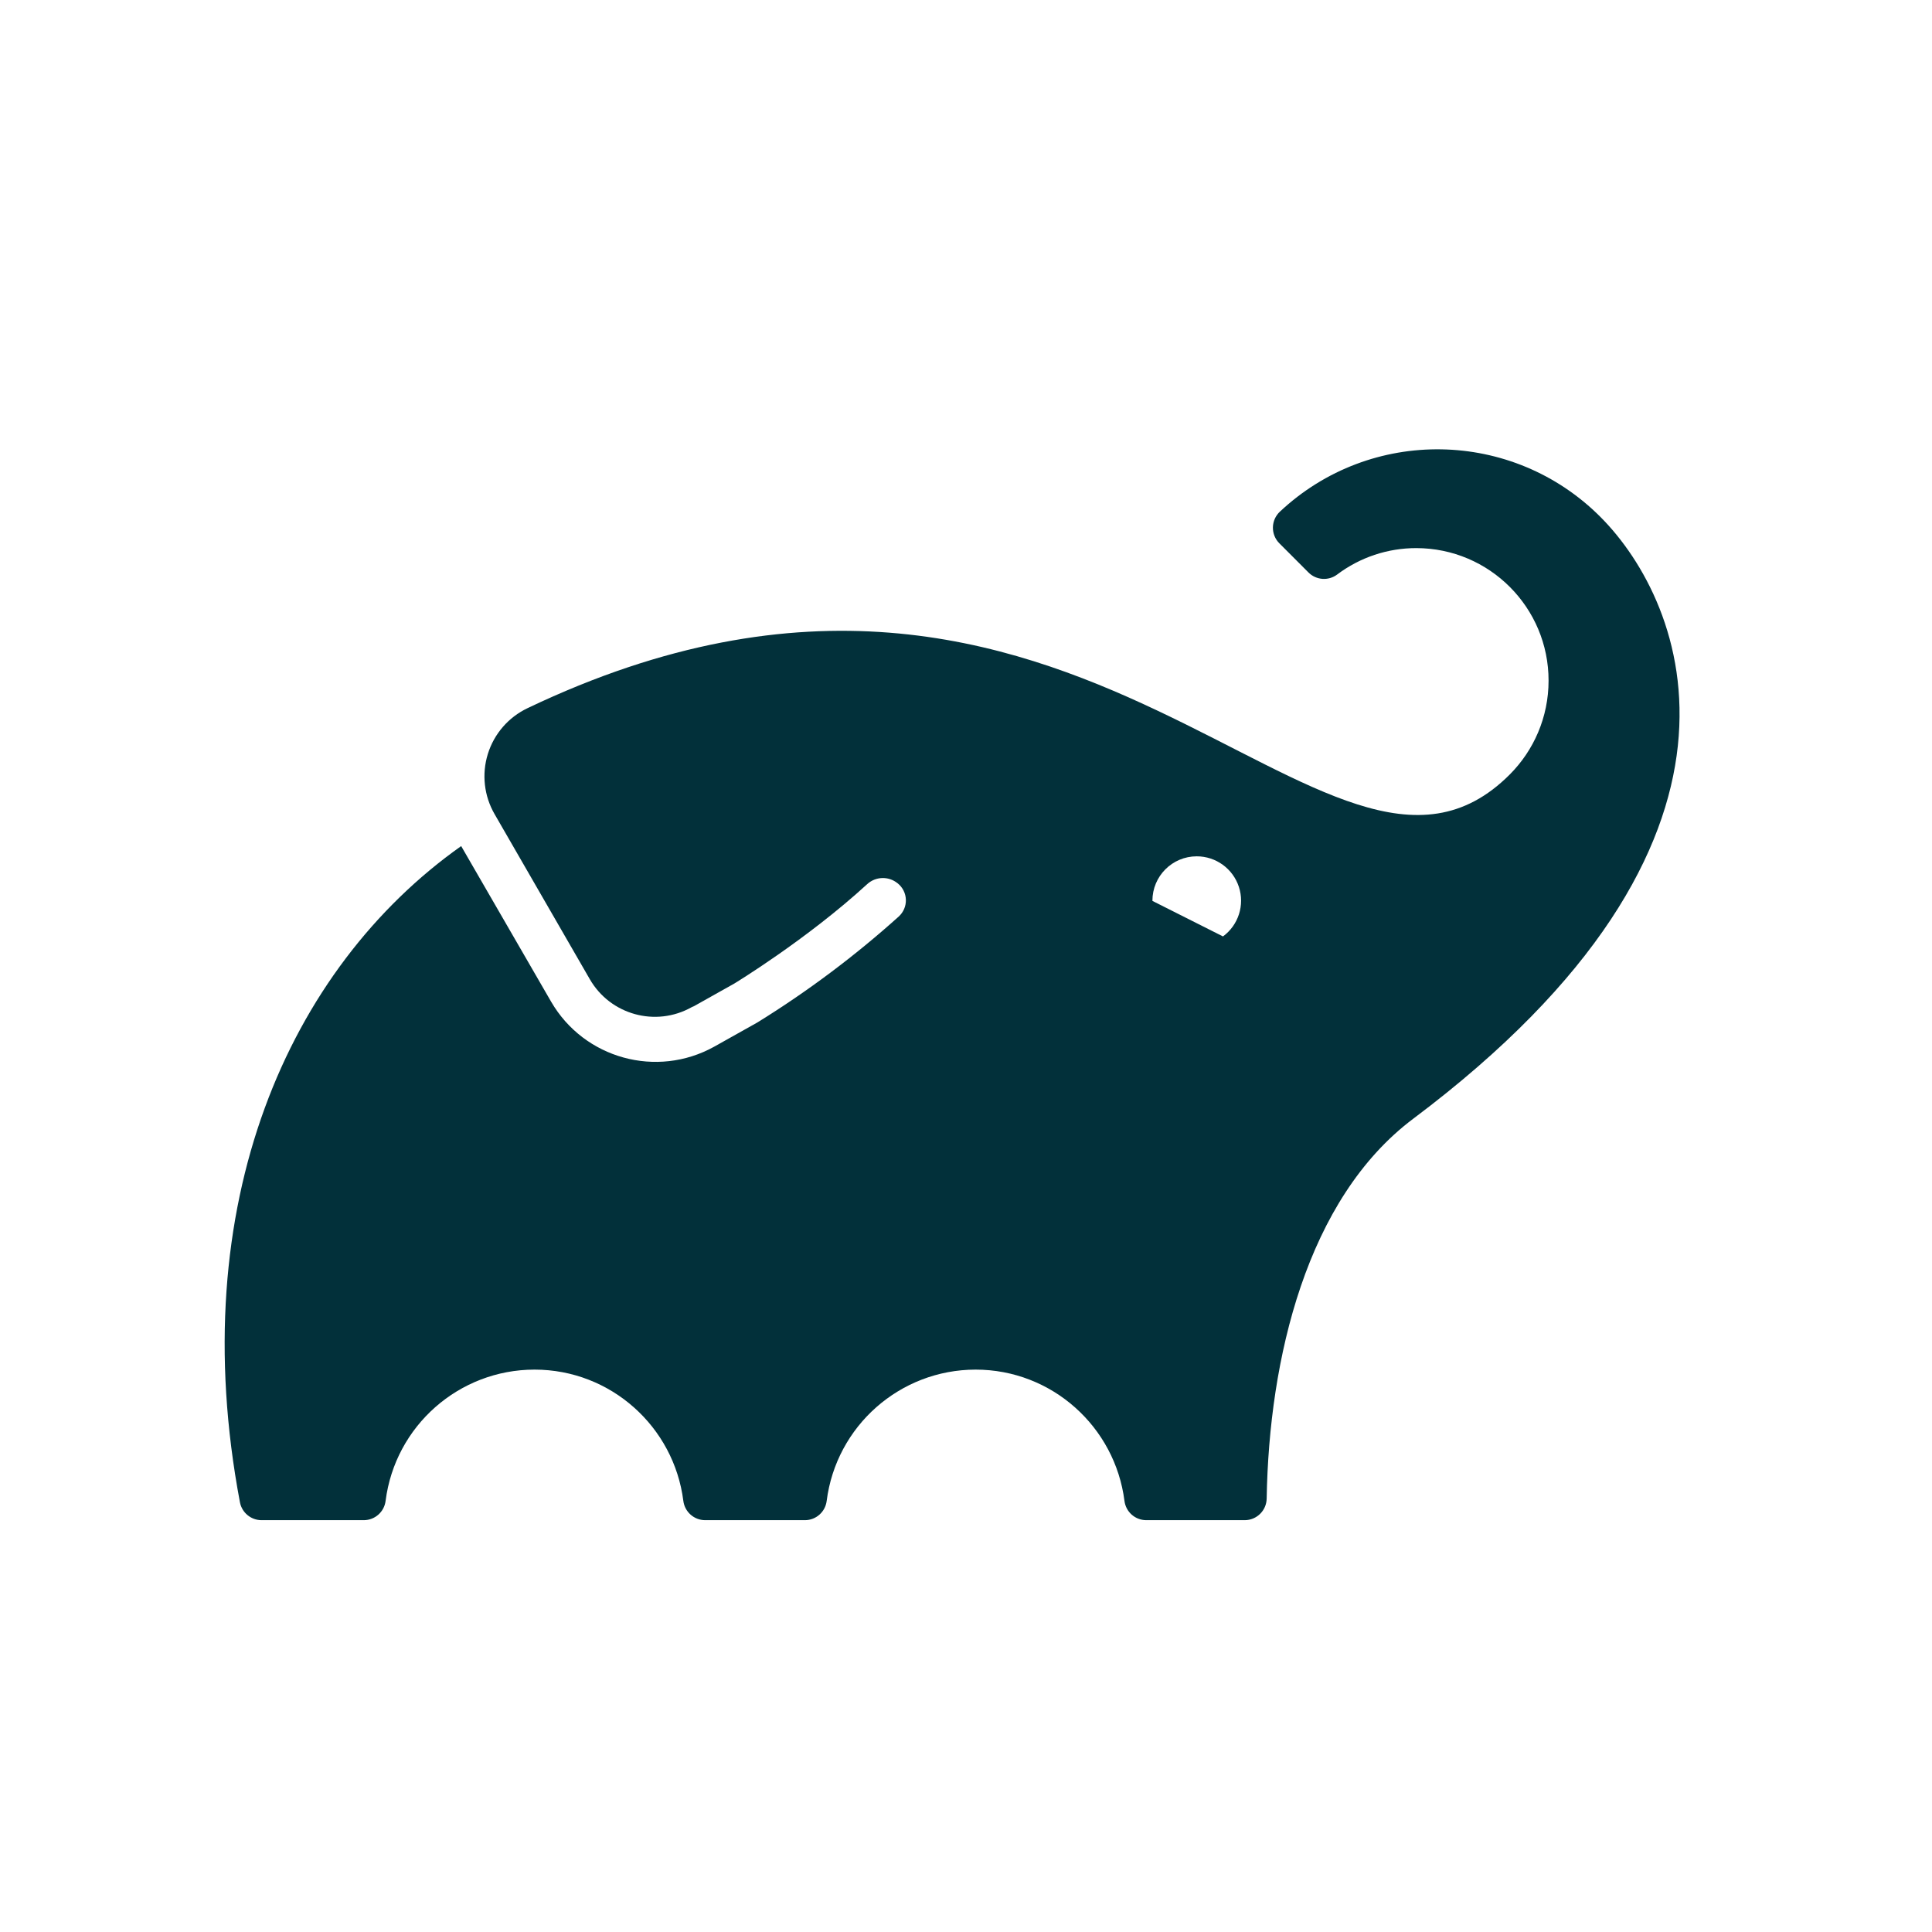
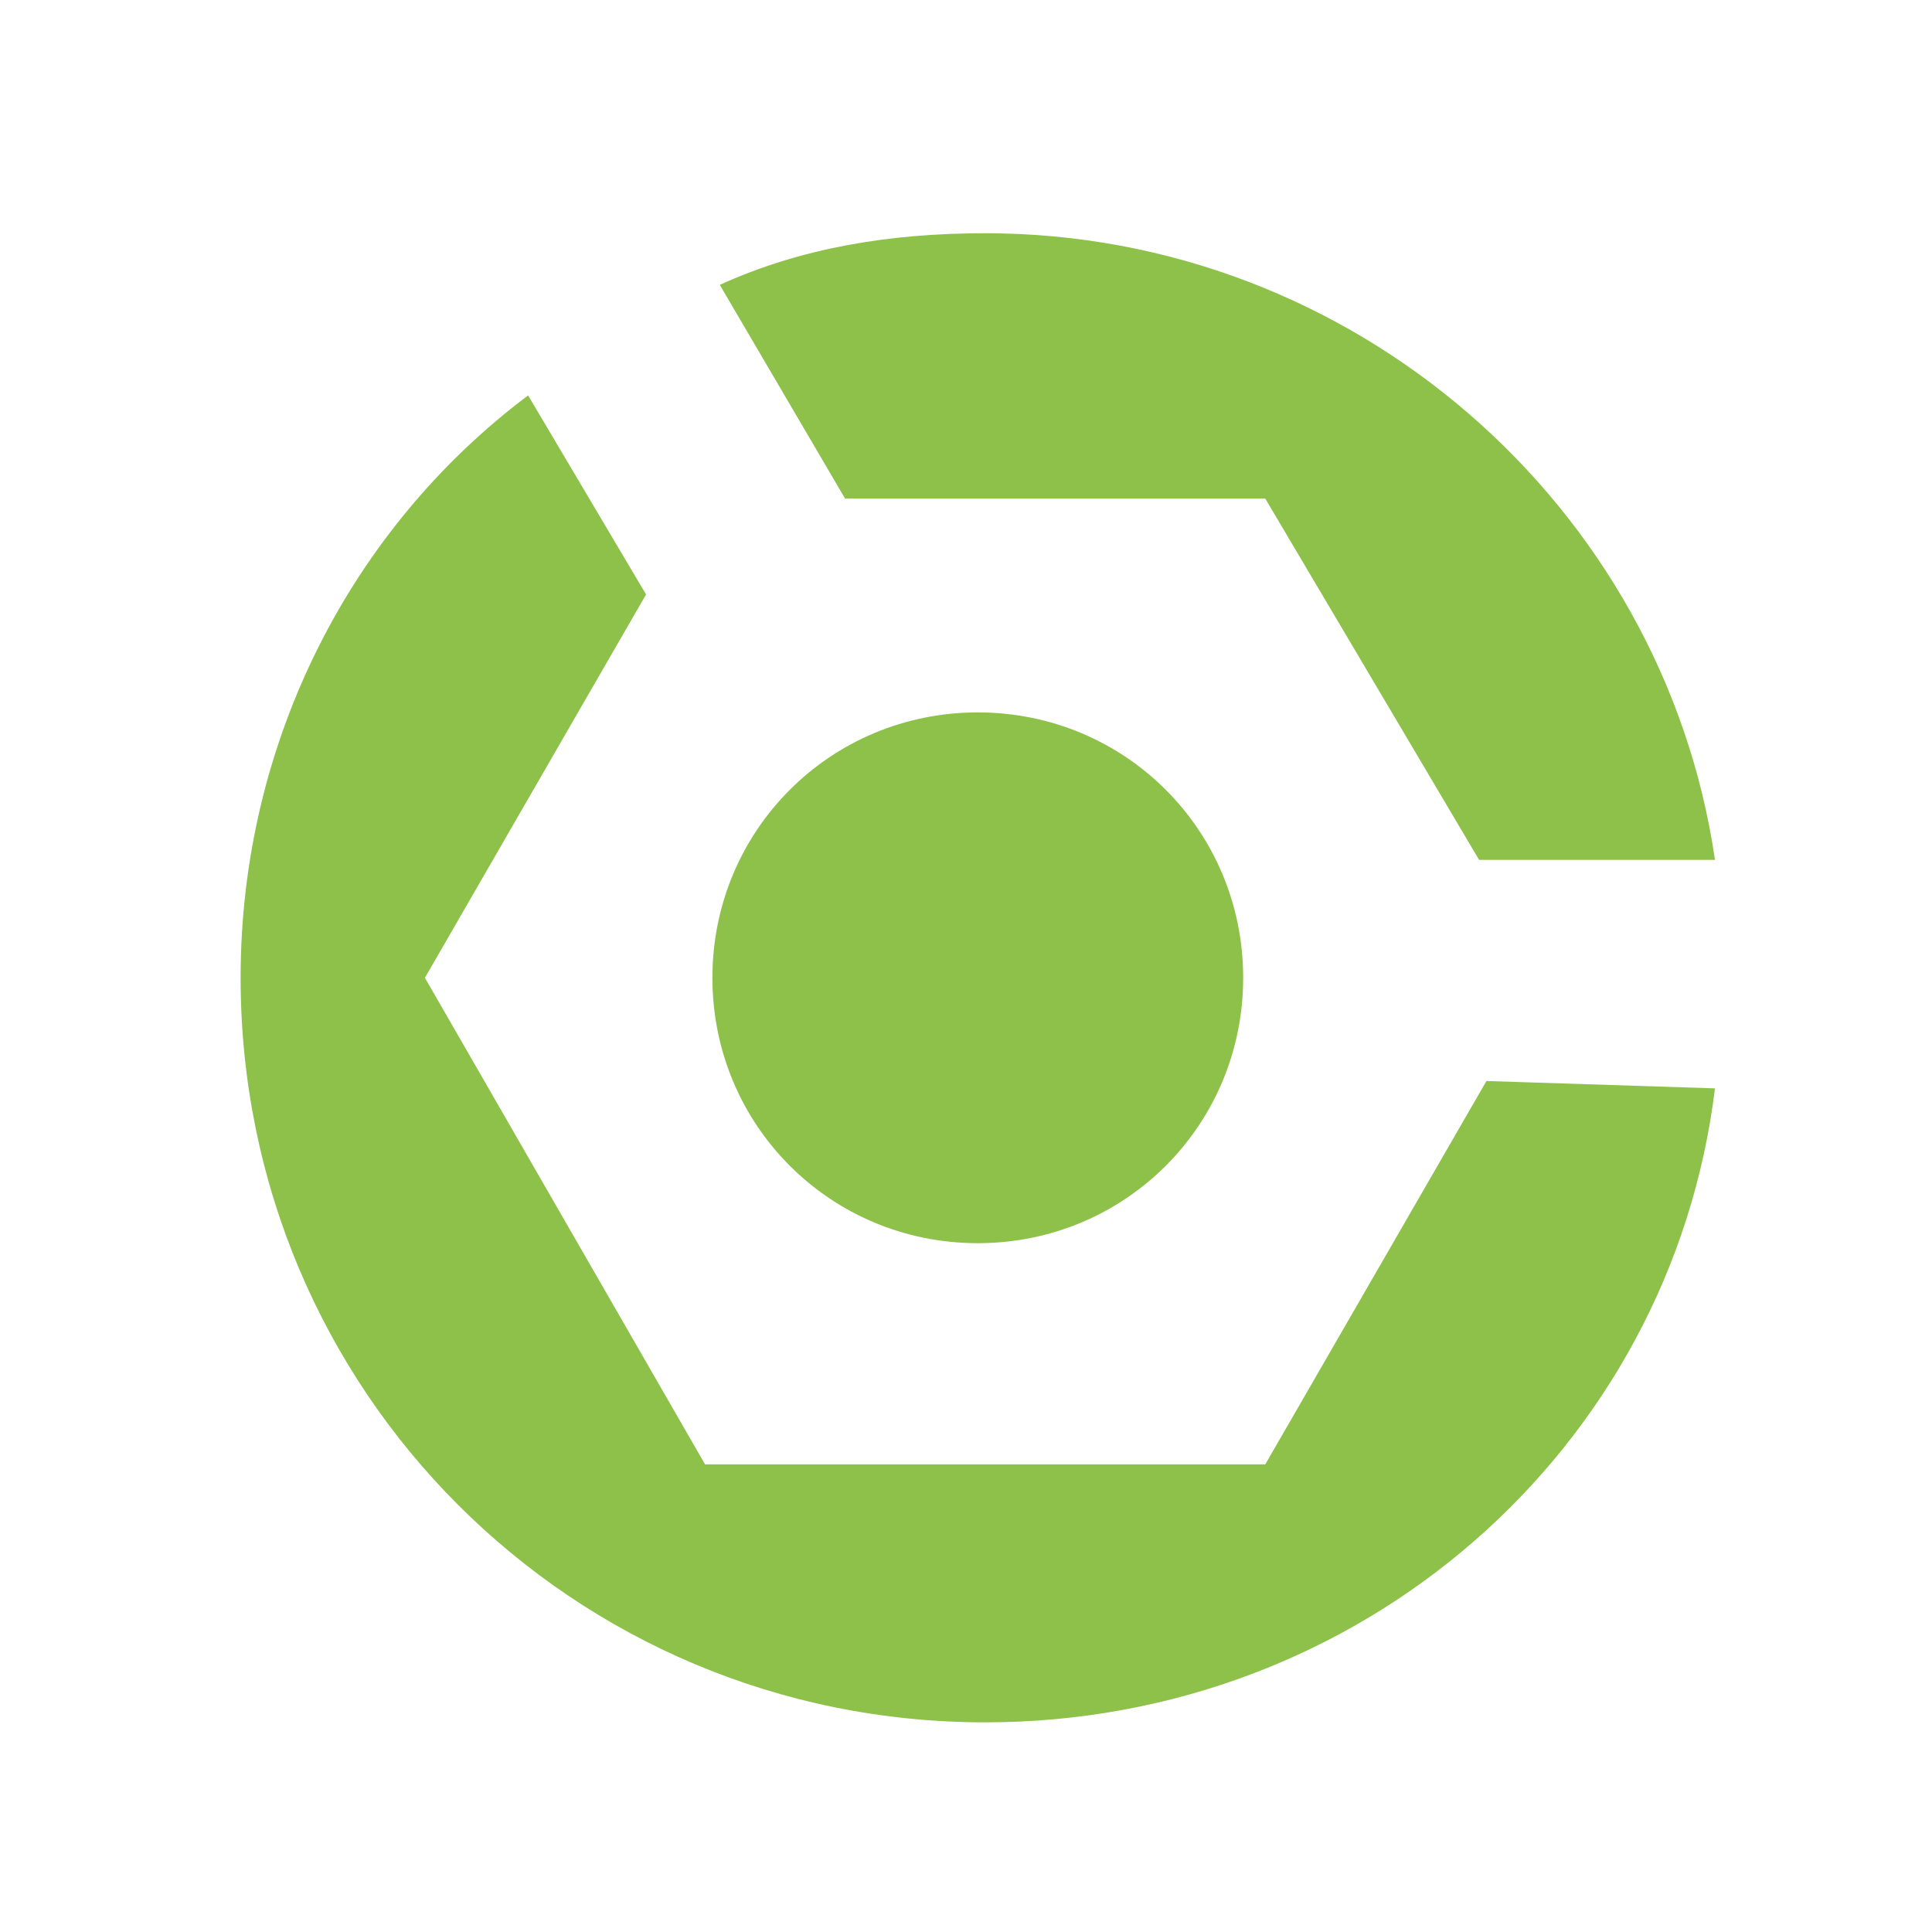
- <svg xmlns="http://www.w3.org/2000/svg" xmlns:xlink="http://www.w3.org/1999/xlink" width="43" height="43" viewBox="0 0 43 43">
-   <defs>
-     <path d="M27.22 20.842l-1.571-.791v-.004c0-.546.441-.988.986-.988a.987.987 0 0 1 .584 1.783m8.404-9.334a5.124 5.124 0 0 0-7.137-.12.49.49 0 0 0-.011.705l.647.648a.488.488 0 0 0 .639.046 2.921 2.921 0 0 1 1.762-.588 2.947 2.947 0 0 1 2.943 2.95c0 .815-.33 1.553-.862 2.087-4.075 4.088-9.518-7.367-21.864-1.474a1.68 1.68 0 0 0-.732 2.358l2.118 3.672a1.672 1.672 0 0 0 2.268.625l.053-.03-.042.03.939-.527s1.614-.98 2.957-2.212a.517.517 0 0 1 .674-.021l.003.001.003.003a.486.486 0 0 1 .022.738 22.053 22.053 0 0 1-3.137 2.352l-.031.018-.94.527a2.688 2.688 0 0 1-3.628-1l-2.003-3.465C6.42 21.553 4.088 26.799 5.34 33.435a.49.49 0 0 0 .48.399h2.278a.489.489 0 0 0 .484-.428 3.344 3.344 0 0 1 3.314-2.923c1.7 0 3.104 1.274 3.313 2.923a.49.49 0 0 0 .485.428h2.221a.488.488 0 0 0 .484-.428 3.345 3.345 0 0 1 3.314-2.923c1.7 0 3.104 1.274 3.314 2.923a.489.489 0 0 0 .484.428h2.193a.489.489 0 0 0 .488-.482c.052-3.105.885-6.67 3.265-8.455 8.238-6.181 6.07-11.478 4.166-13.389" id="a" />
-   </defs>
-   <use fill="#02303A" xlink:href="#a" fill-rule="evenodd" />
+ <svg xmlns="http://www.w3.org/2000/svg" viewBox="2.736 2.736 26.208 26.208">
+   <path d="M14.2 9.5h5.7l2.9 4.9H26c-.7-4.8-4.9-8.5-9.9-8.5-1.3 0-2.5.2-3.6.7l1.7 2.9M22.9 17.4l-3 5.2h-7.6L8.5 16l3-5.2-1.6-2.7C7.5 9.9 6 12.8 6 16c0 5.6 4.5 10.1 10.1 10.1 5.1 0 9.3-3.7 9.9-8.6l-3.1-.1" fill="#8DC149" />
+   <path d="M19.6 16c0 2-1.6 3.6-3.6 3.6S12.4 18 12.4 16s1.6-3.6 3.6-3.6 3.6 1.6 3.6 3.6" fill="#8DC149" />
</svg>
